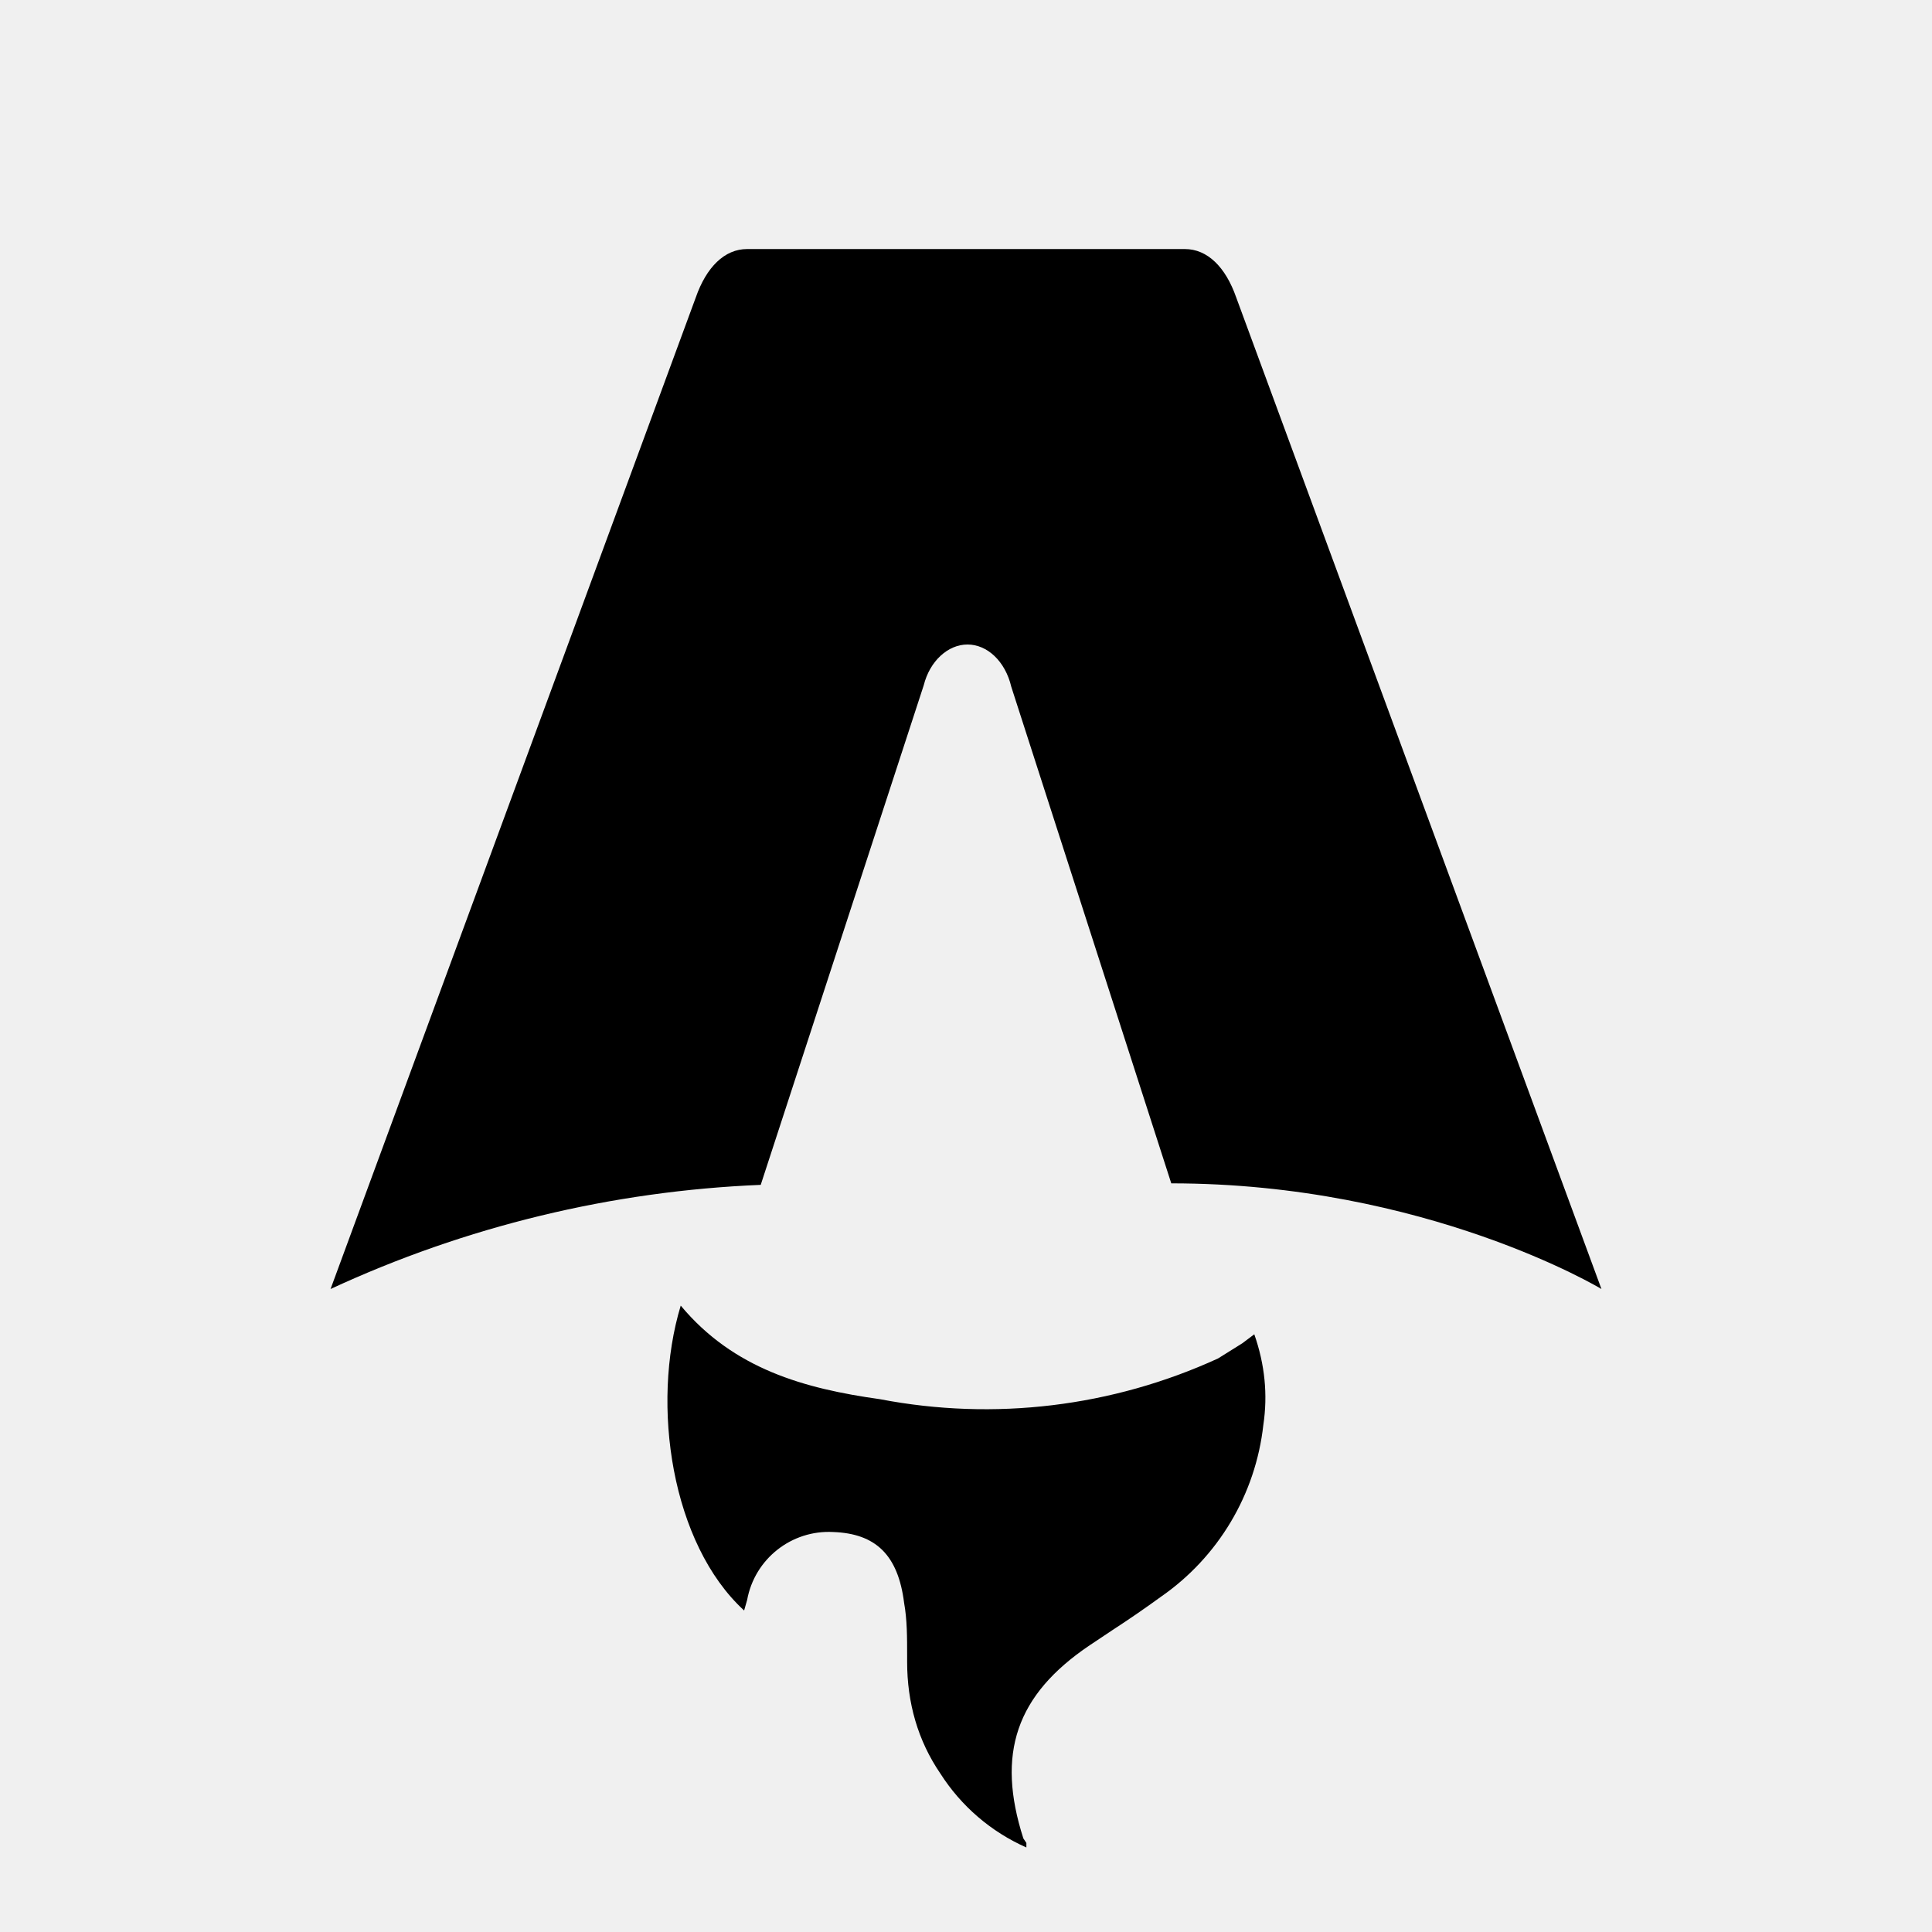
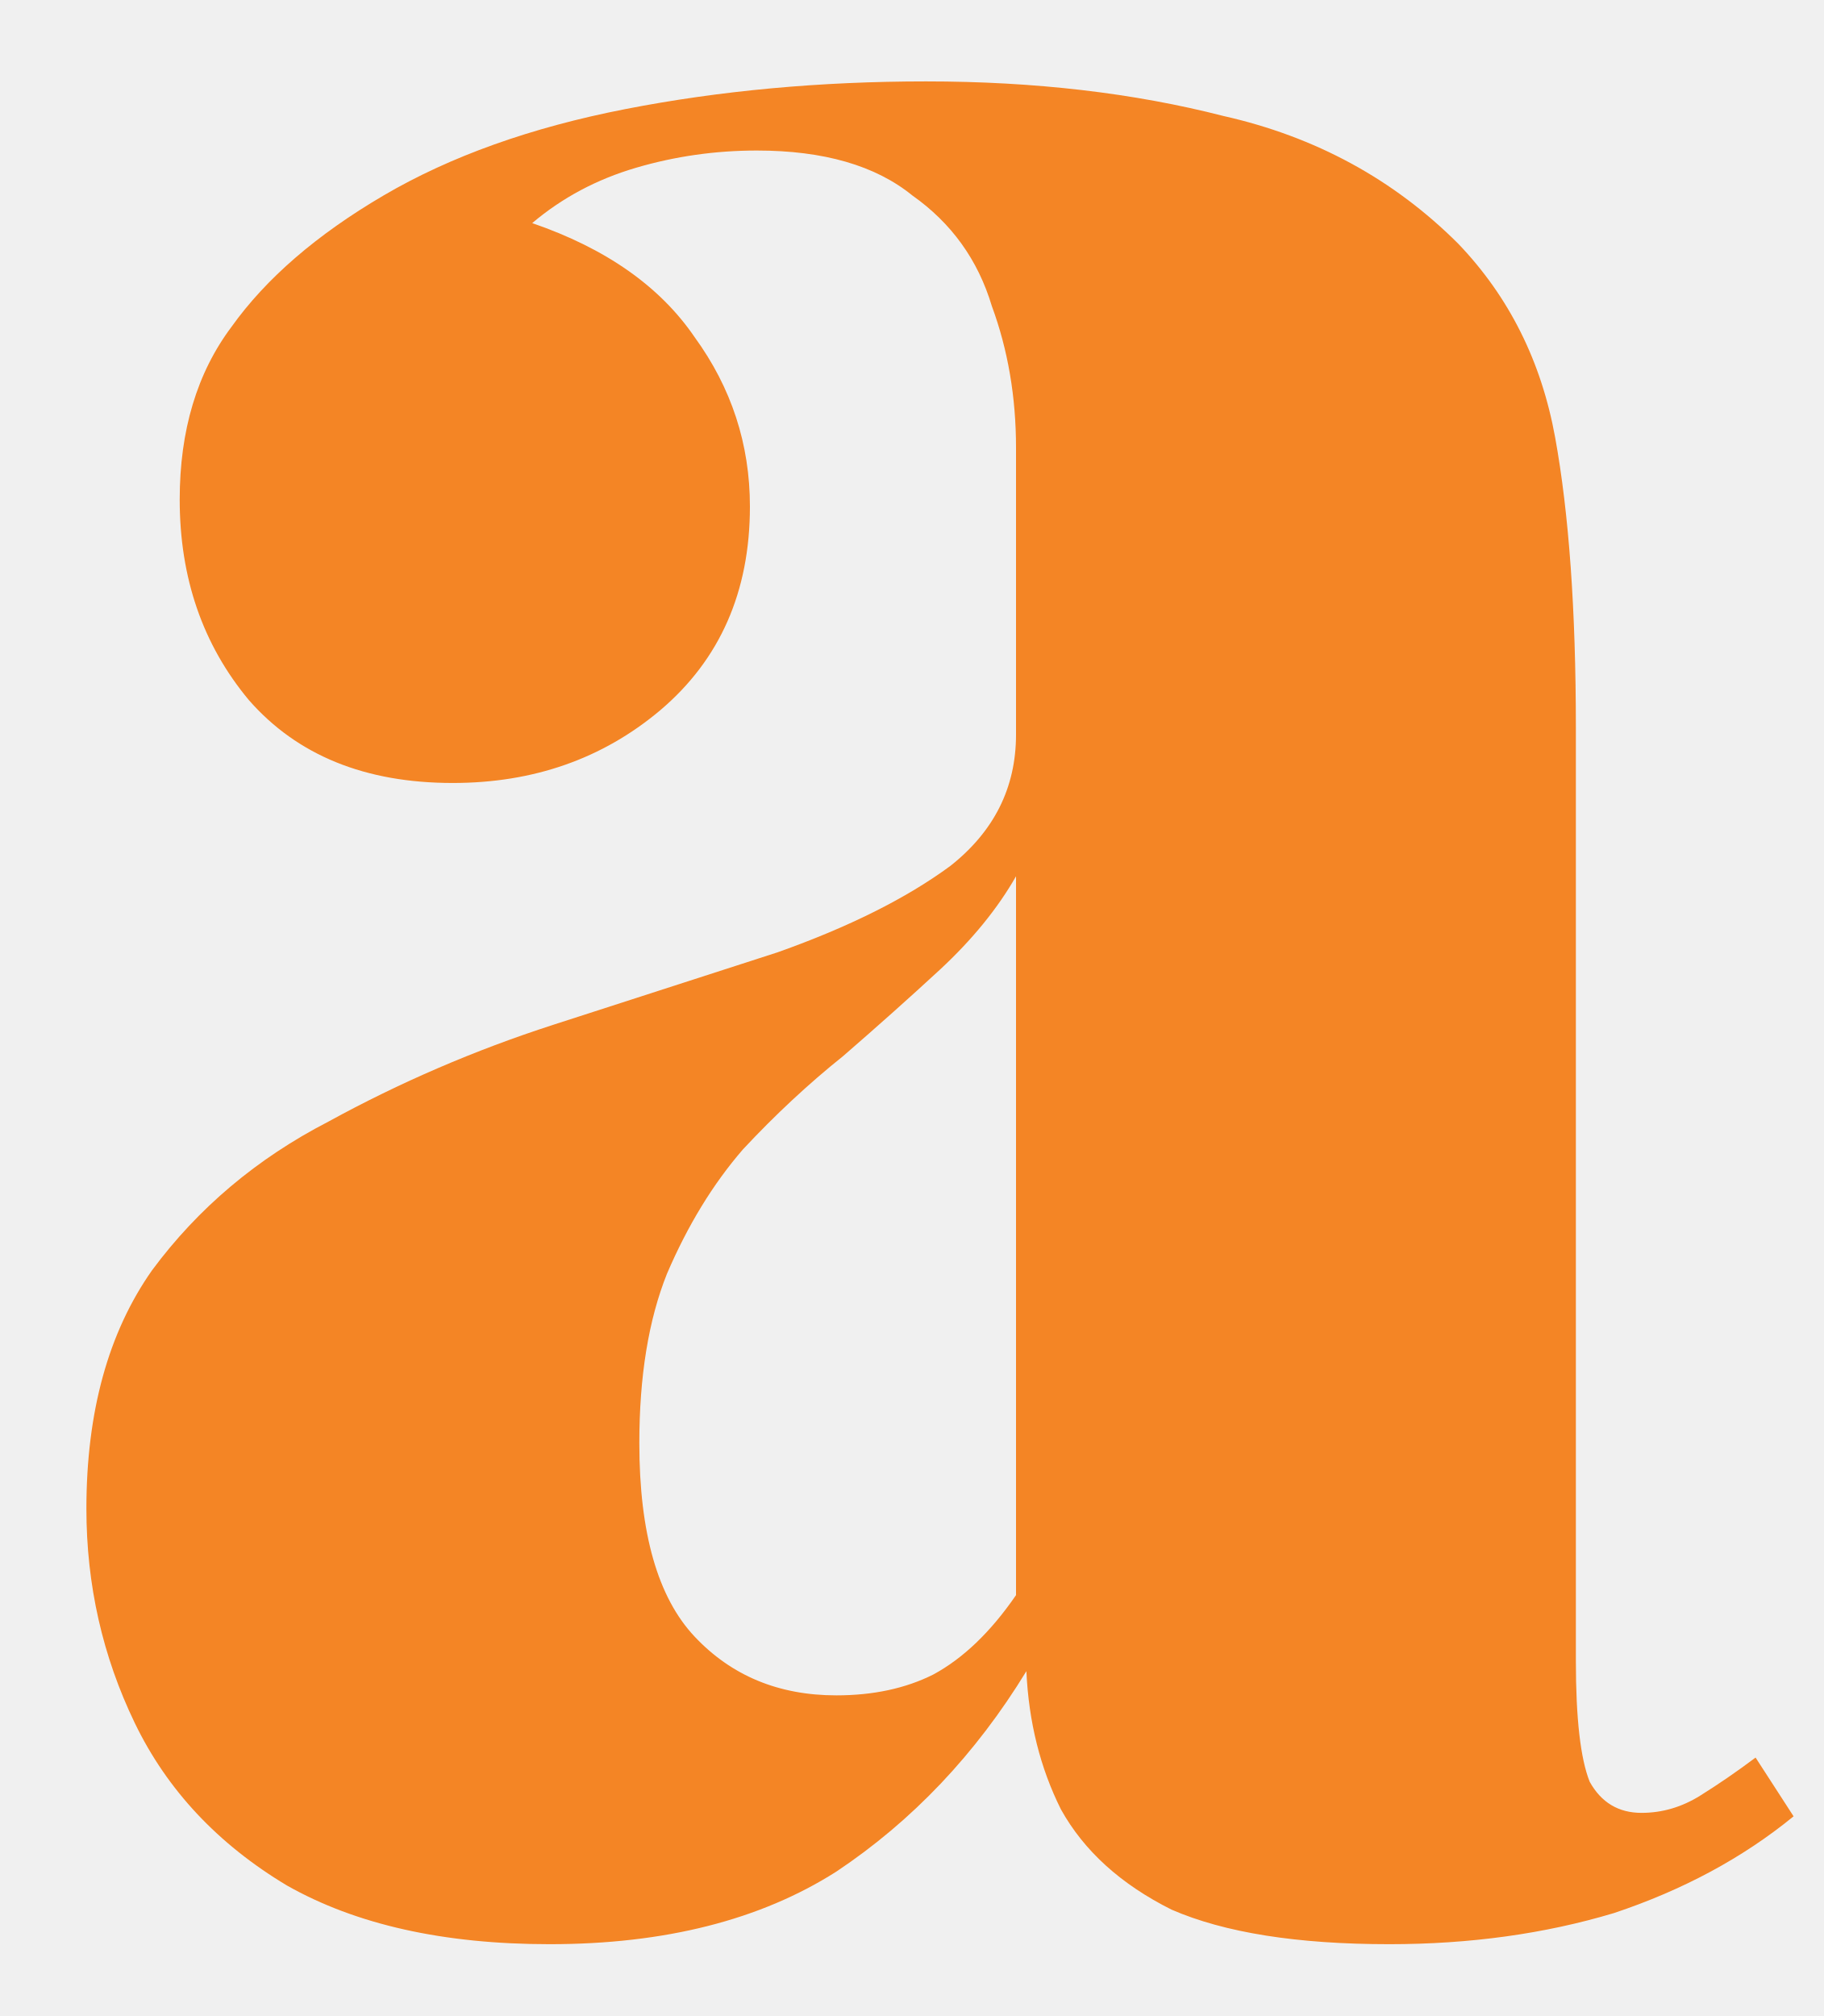
- <svg xmlns="http://www.w3.org/2000/svg" fill="none" viewBox="0 0 128 128">
-   <path d="M50.4 78.5a75.1 75.1 0 0 0-28.5 6.9l24.2-65.7c.7-2 1.9-3.2 3.4-3.2h29c1.5 0 2.7 1.2 3.4 3.2l24.2 65.7s-11.6-7-28.5-7L67 45.5c-.4-1.7-1.6-2.8-2.9-2.8-1.3 0-2.5 1.1-2.9 2.7L50.4 78.5Zm-1.1 28.2Zm-4.2-20.2c-2 6.6-.6 15.8 4.2 20.2a17.5 17.5 0 0 1 .2-.7 5.5 5.5 0 0 1 5.7-4.5c2.8.1 4.3 1.5 4.7 4.7.2 1.1.2 2.3.2 3.5v.4c0 2.7.7 5.2 2.2 7.4a13 13 0 0 0 5.7 4.9v-.3l-.2-.3c-1.8-5.6-.5-9.5 4.4-12.8l1.5-1a73 73 0 0 0 3.2-2.2 16 16 0 0 0 6.8-11.4c.3-2 .1-4-.6-6l-.8.6-1.6 1a37 37 0 0 1-22.4 2.7c-5-.7-9.7-2-13.2-6.2Z" />
-   <style>
-         path { fill: #000; }
-         @media (prefers-color-scheme: dark) {
-             path { fill: #FFF; }
-         }
-     </style>
+ <svg xmlns="http://www.w3.org/2000/svg" width="19" height="21" viewBox="0 0 19 21" fill="none">
+   <path d="M5.724 20.252C4.62 20.252 3.708 20.048 2.988 19.64C2.268 19.208 1.74 18.644 1.404 17.948C1.068 17.252 0.9 16.508 0.9 15.716C0.9 14.708 1.128 13.88 1.584 13.232C2.064 12.584 2.676 12.068 3.42 11.684C4.164 11.276 4.944 10.94 5.76 10.676C6.576 10.412 7.356 10.16 8.1 9.92C8.844 9.656 9.444 9.356 9.9 9.02C10.356 8.66 10.584 8.204 10.584 7.652V4.664C10.584 4.136 10.5 3.644 10.332 3.188C10.188 2.708 9.912 2.324 9.504 2.036C9.12 1.724 8.58 1.568 7.884 1.568C7.452 1.568 7.032 1.628 6.624 1.748C6.216 1.868 5.856 2.06 5.544 2.324C6.312 2.588 6.876 2.984 7.236 3.512C7.62 4.04 7.812 4.628 7.812 5.276C7.812 6.164 7.5 6.872 6.876 7.4C6.276 7.904 5.556 8.156 4.716 8.156C3.804 8.156 3.096 7.868 2.592 7.292C2.112 6.716 1.872 6.02 1.872 5.204C1.872 4.484 2.052 3.884 2.412 3.404C2.772 2.9 3.3 2.444 3.996 2.036C4.692 1.628 5.532 1.328 6.516 1.136C7.5 0.944 8.544 0.848 9.648 0.848C10.776 0.848 11.808 0.968 12.744 1.208C13.704 1.424 14.52 1.868 15.192 2.54C15.72 3.092 16.056 3.764 16.2 4.556C16.344 5.348 16.416 6.356 16.416 7.58V17.3C16.416 17.9 16.464 18.32 16.56 18.56C16.68 18.776 16.86 18.884 17.1 18.884C17.316 18.884 17.52 18.824 17.712 18.704C17.904 18.584 18.096 18.452 18.288 18.308L18.684 18.92C18.156 19.352 17.532 19.688 16.812 19.928C16.092 20.144 15.312 20.252 14.472 20.252C13.512 20.252 12.756 20.132 12.204 19.892C11.676 19.628 11.292 19.28 11.052 18.848C10.836 18.416 10.716 17.936 10.692 17.408C10.164 18.272 9.504 18.968 8.712 19.496C7.92 20 6.924 20.252 5.724 20.252ZM8.712 17.66C9.096 17.66 9.432 17.588 9.72 17.444C10.032 17.276 10.32 17 10.584 16.616V9.128C10.392 9.464 10.128 9.788 9.792 10.1C9.48 10.388 9.144 10.688 8.784 11C8.424 11.288 8.076 11.612 7.74 11.972C7.428 12.332 7.164 12.764 6.948 13.268C6.756 13.748 6.66 14.336 6.66 15.032C6.66 15.968 6.852 16.64 7.236 17.048C7.62 17.456 8.112 17.66 8.712 17.66Z" fill="#F48525" />
</svg>
